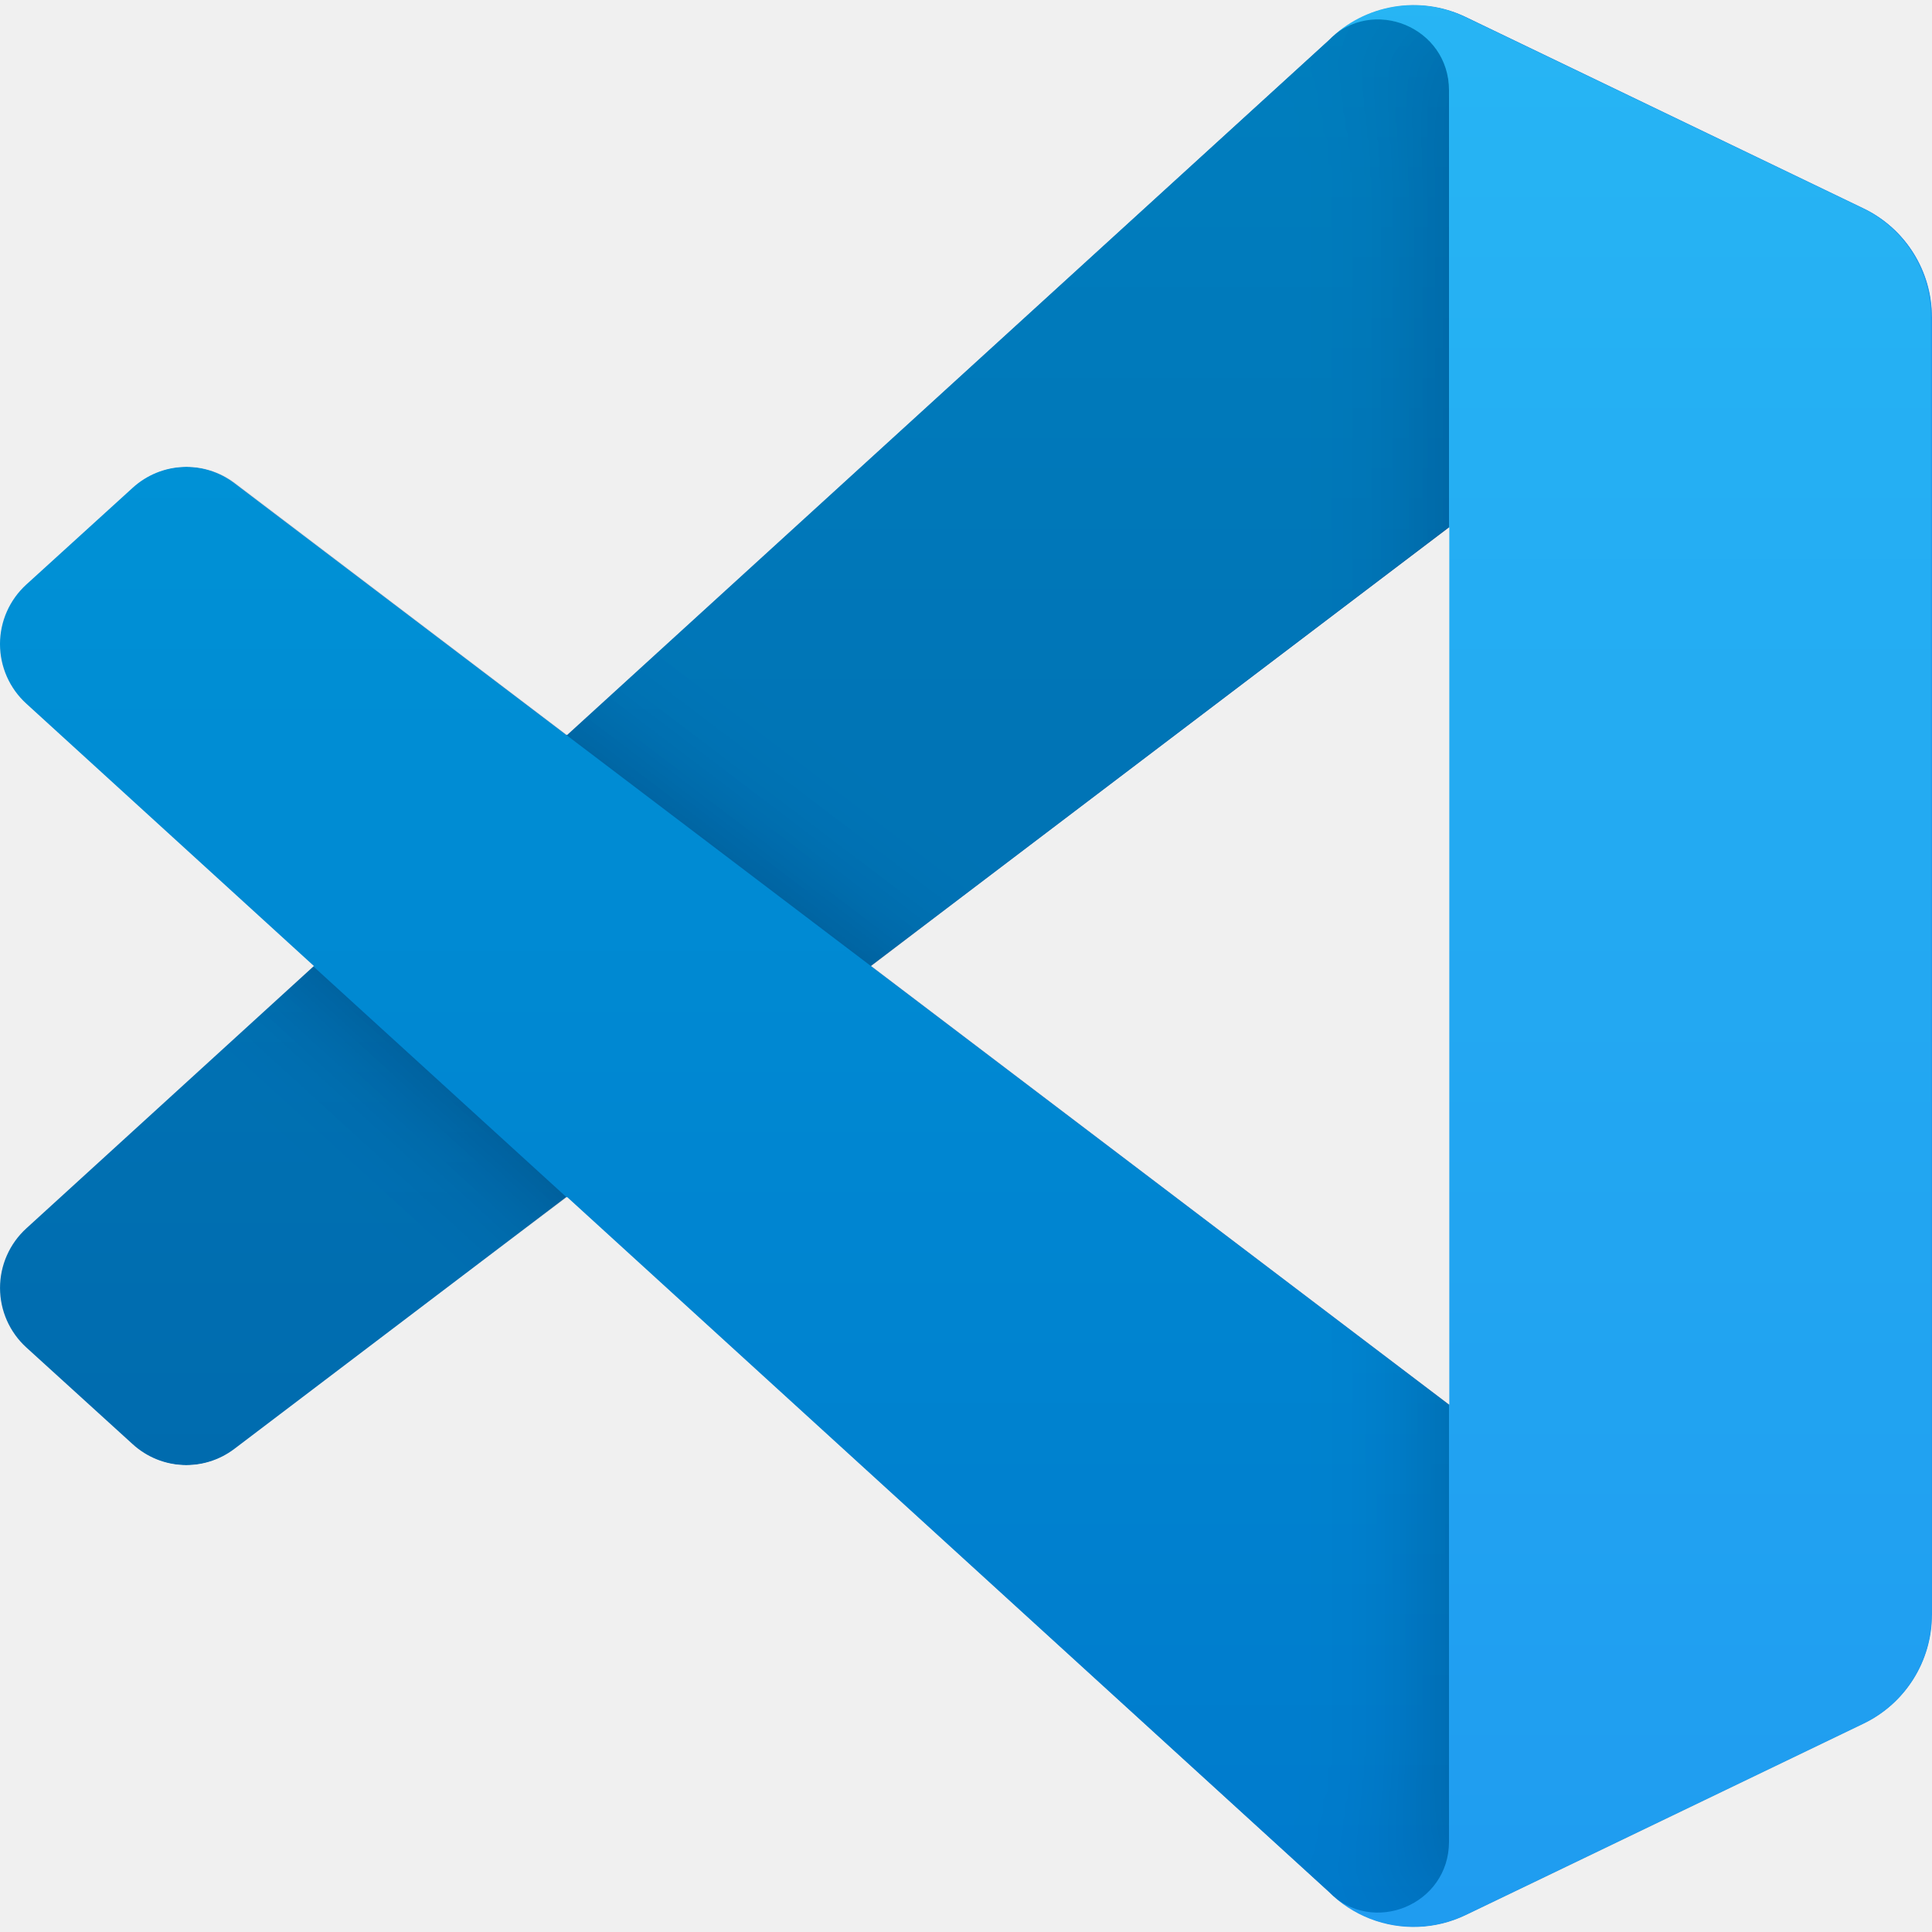
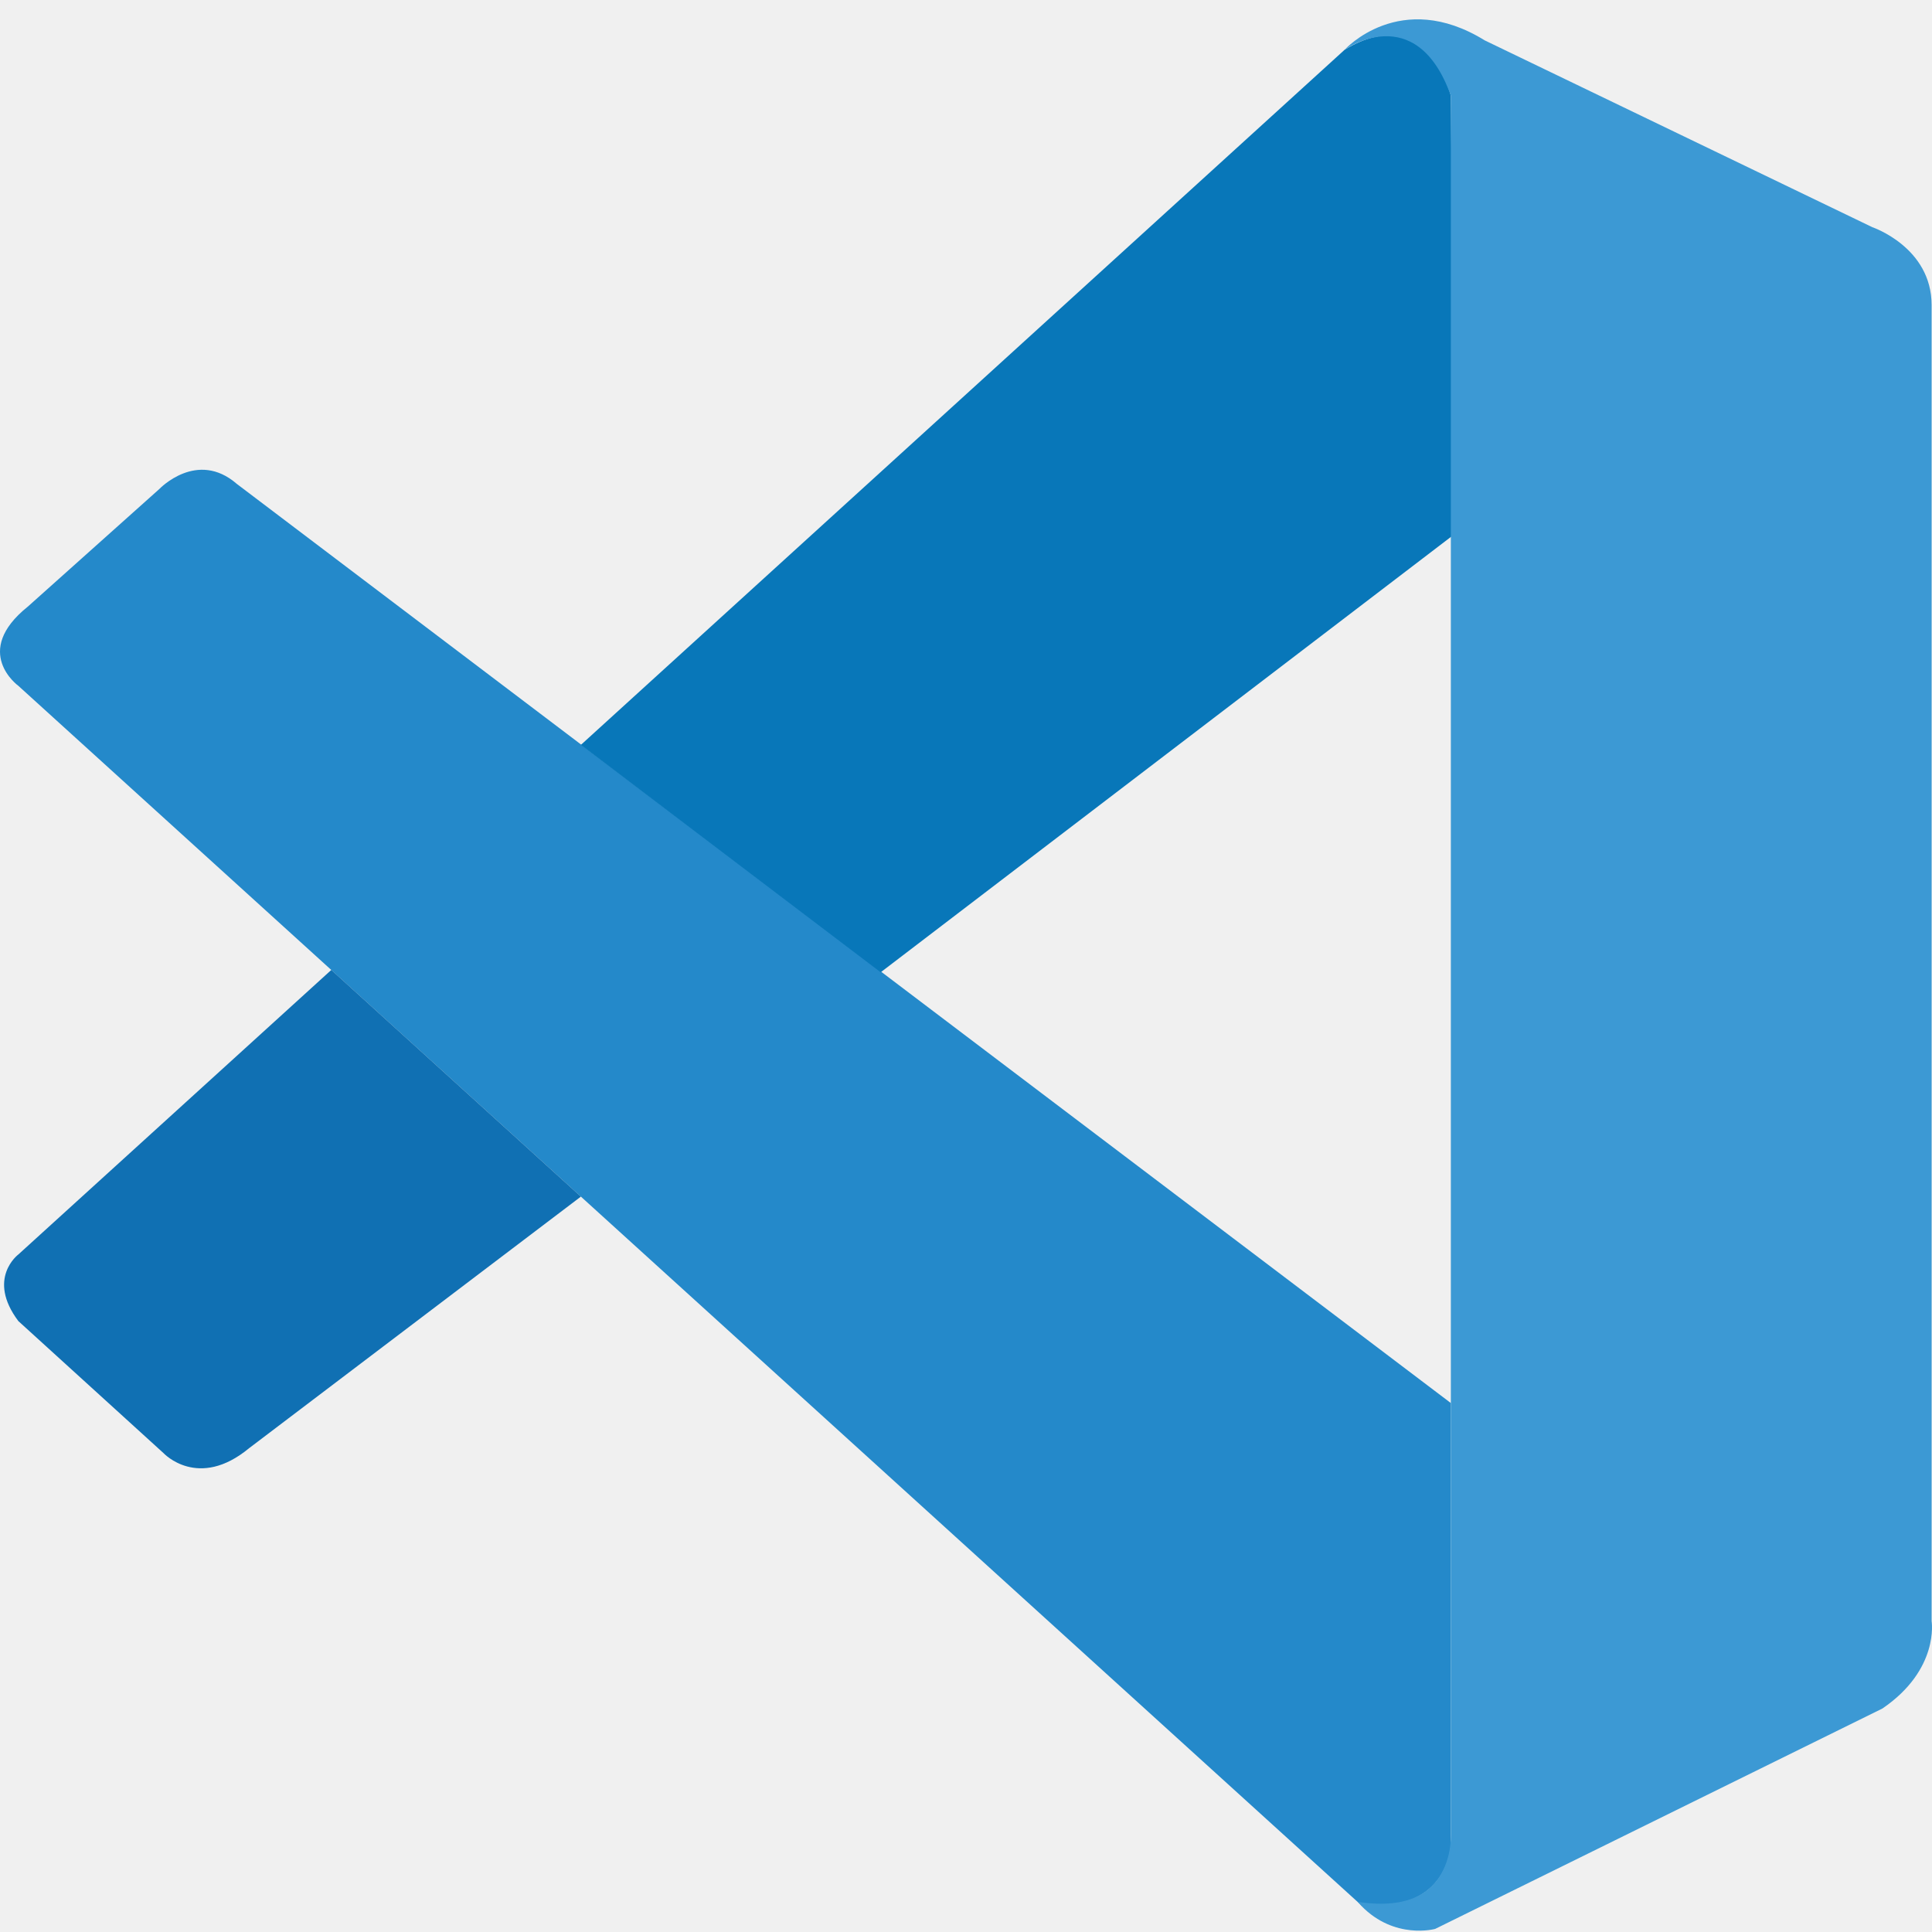
- <svg xmlns="http://www.w3.org/2000/svg" viewBox="0 0 128 128">
-   <mask id="a" width="128" height="128" x="0" y="0" maskUnits="userSpaceOnUse" style="mask-type:alpha">
-     <path fill="#fff" fill-rule="evenodd" d="M90.767 127.126a7.968 7.968 0 0 0 6.35-.244l26.353-12.681a8 8 0 0 0 4.53-7.209V21.009a8 8 0 0 0-4.53-7.21L97.117 1.12a7.97 7.97 0 0 0-9.093 1.548l-50.45 46.026L15.6 32.013a5.328 5.328 0 0 0-6.807.302l-7.048 6.411a5.335 5.335 0 0 0-.006 7.888L20.796 64 1.74 81.387a5.336 5.336 0 0 0 .006 7.887l7.048 6.411a5.327 5.327 0 0 0 6.807.303l21.974-16.68 50.45 46.025a7.96 7.96 0 0 0 2.743 1.793Zm5.252-92.183L57.74 64l38.28 29.058V34.943Z" clip-rule="evenodd" />
-   </mask>
-   <g mask="url(#a)">
-     <path fill="#0065A9" d="M123.471 13.82 97.097 1.12A7.973 7.973 0 0 0 88 2.668L1.662 81.387a5.333 5.333 0 0 0 .006 7.887l7.052 6.411a5.333 5.333 0 0 0 6.811.303l103.971-78.875c3.488-2.646 8.498-.158 8.498 4.22v-.306a8.001 8.001 0 0 0-4.529-7.208Z" />
-     <g filter="url(#b)">
-       <path fill="#007ACC" d="m123.471 114.181-26.374 12.698A7.973 7.973 0 0 1 88 125.333L1.662 46.613a5.333 5.333 0 0 1 .006-7.887l7.052-6.411a5.333 5.333 0 0 1 6.811-.303l103.971 78.874c3.488 2.647 8.498.159 8.498-4.219v.306a8.001 8.001 0 0 1-4.529 7.208Z" />
-     </g>
-     <g filter="url(#c)">
-       <path fill="#1F9CF0" d="M97.098 126.882A7.977 7.977 0 0 1 88 125.333c2.952 2.952 8 .861 8-3.314V5.98c0-4.175-5.048-6.266-8-3.313a7.977 7.977 0 0 1 9.098-1.549L123.467 13.8A8 8 0 0 1 128 21.01v85.982a8 8 0 0 1-4.533 7.21l-26.369 12.681Z" />
-     </g>
-     <path fill="url(#d)" fill-rule="evenodd" d="M90.69 127.126a7.968 7.968 0 0 0 6.349-.244l26.353-12.681a8 8 0 0 0 4.53-7.21V21.009a8 8 0 0 0-4.53-7.21L97.039 1.12a7.97 7.97 0 0 0-9.093 1.548l-50.45 46.026-21.974-16.68a5.328 5.328 0 0 0-6.807.302l-7.048 6.411a5.336 5.336 0 0 0-.006 7.888L20.718 64 1.662 81.386a5.335 5.335 0 0 0 .006 7.888l7.048 6.411a5.328 5.328 0 0 0 6.807.303l21.975-16.681 50.45 46.026a7.959 7.959 0 0 0 2.742 1.793Zm5.252-92.184L57.662 64l38.28 29.057V34.943Z" clip-rule="evenodd" opacity="0.25" style="mix-blend-mode:overlay" />
-   </g>
-   <defs>
-     <filter id="b" width="144.744" height="113.408" x="-8.411" y="22.594" color-interpolation-filters="sRGB" filterUnits="userSpaceOnUse">
-       <feFlood flood-opacity="0" result="BackgroundImageFix" />
-       <feColorMatrix in="SourceAlpha" result="hardAlpha" values="0 0 0 0 0 0 0 0 0 0 0 0 0 0 0 0 0 0 127 0" />
-       <feOffset />
-       <feGaussianBlur stdDeviation="4.167" />
-       <feColorMatrix values="0 0 0 0 0 0 0 0 0 0 0 0 0 0 0 0 0 0 0.25 0" />
-       <feBlend in2="BackgroundImageFix" mode="overlay" result="effect1_dropShadow_1_36" />
-       <feBlend in="SourceGraphic" in2="effect1_dropShadow_1_36" result="shape" />
-     </filter>
-     <filter id="c" width="56.667" height="144.007" x="79.667" y="-8.004" color-interpolation-filters="sRGB" filterUnits="userSpaceOnUse">
-       <feFlood flood-opacity="0" result="BackgroundImageFix" />
-       <feColorMatrix in="SourceAlpha" result="hardAlpha" values="0 0 0 0 0 0 0 0 0 0 0 0 0 0 0 0 0 0 127 0" />
-       <feOffset />
-       <feGaussianBlur stdDeviation="4.167" />
-       <feColorMatrix values="0 0 0 0 0 0 0 0 0 0 0 0 0 0 0 0 0 0 0.25 0" />
-       <feBlend in2="BackgroundImageFix" mode="overlay" result="effect1_dropShadow_1_36" />
-       <feBlend in="SourceGraphic" in2="effect1_dropShadow_1_36" result="shape" />
-     </filter>
-     <linearGradient id="d" x1="63.922" x2="63.922" y1="0.33" y2="127.67" gradientUnits="userSpaceOnUse">
-       <stop stop-color="#fff" />
-       <stop offset="1" stop-color="#fff" stop-opacity="0" />
-     </linearGradient>
-   </defs>
+ <svg xmlns="http://www.w3.org/2000/svg" fill="none" viewBox="0 0 100 100">
+   <path fill="#2489CA" d="M.951 35.499s-2.435-1.756.488-4.1l6.81-6.09s1.948-2.05 4.008-.263l62.839 47.576v22.814s-.03 3.582-4.628 3.186z" />
+   <path fill="#1070B3" d="M17.148 50.204.951 64.93s-1.664 1.238 0 3.45l7.52 6.84s1.787 1.918 4.425-.264l17.171-13.02z" />
+   <path fill="#0877B9" d="M45.584 50.326 75.29 27.644l-.193-22.692S73.827 0 69.596 2.577L30.067 38.554z" />
+   <path fill="#3C99D4" d="M70.468 98.653c1.726 1.766 3.816 1.187 3.816 1.187l23.149-11.407c2.963-2.02 2.547-4.526 2.547-4.526V15.791c0-2.994-3.065-4.03-3.065-4.03l-20.063-9.67c-4.384-2.71-7.256.486-7.256.486s3.694-2.658 5.5 2.375V95.02c0 .619-.132 1.228-.396 1.776-.528 1.065-1.674 2.06-4.425 1.644z" />
</svg>
